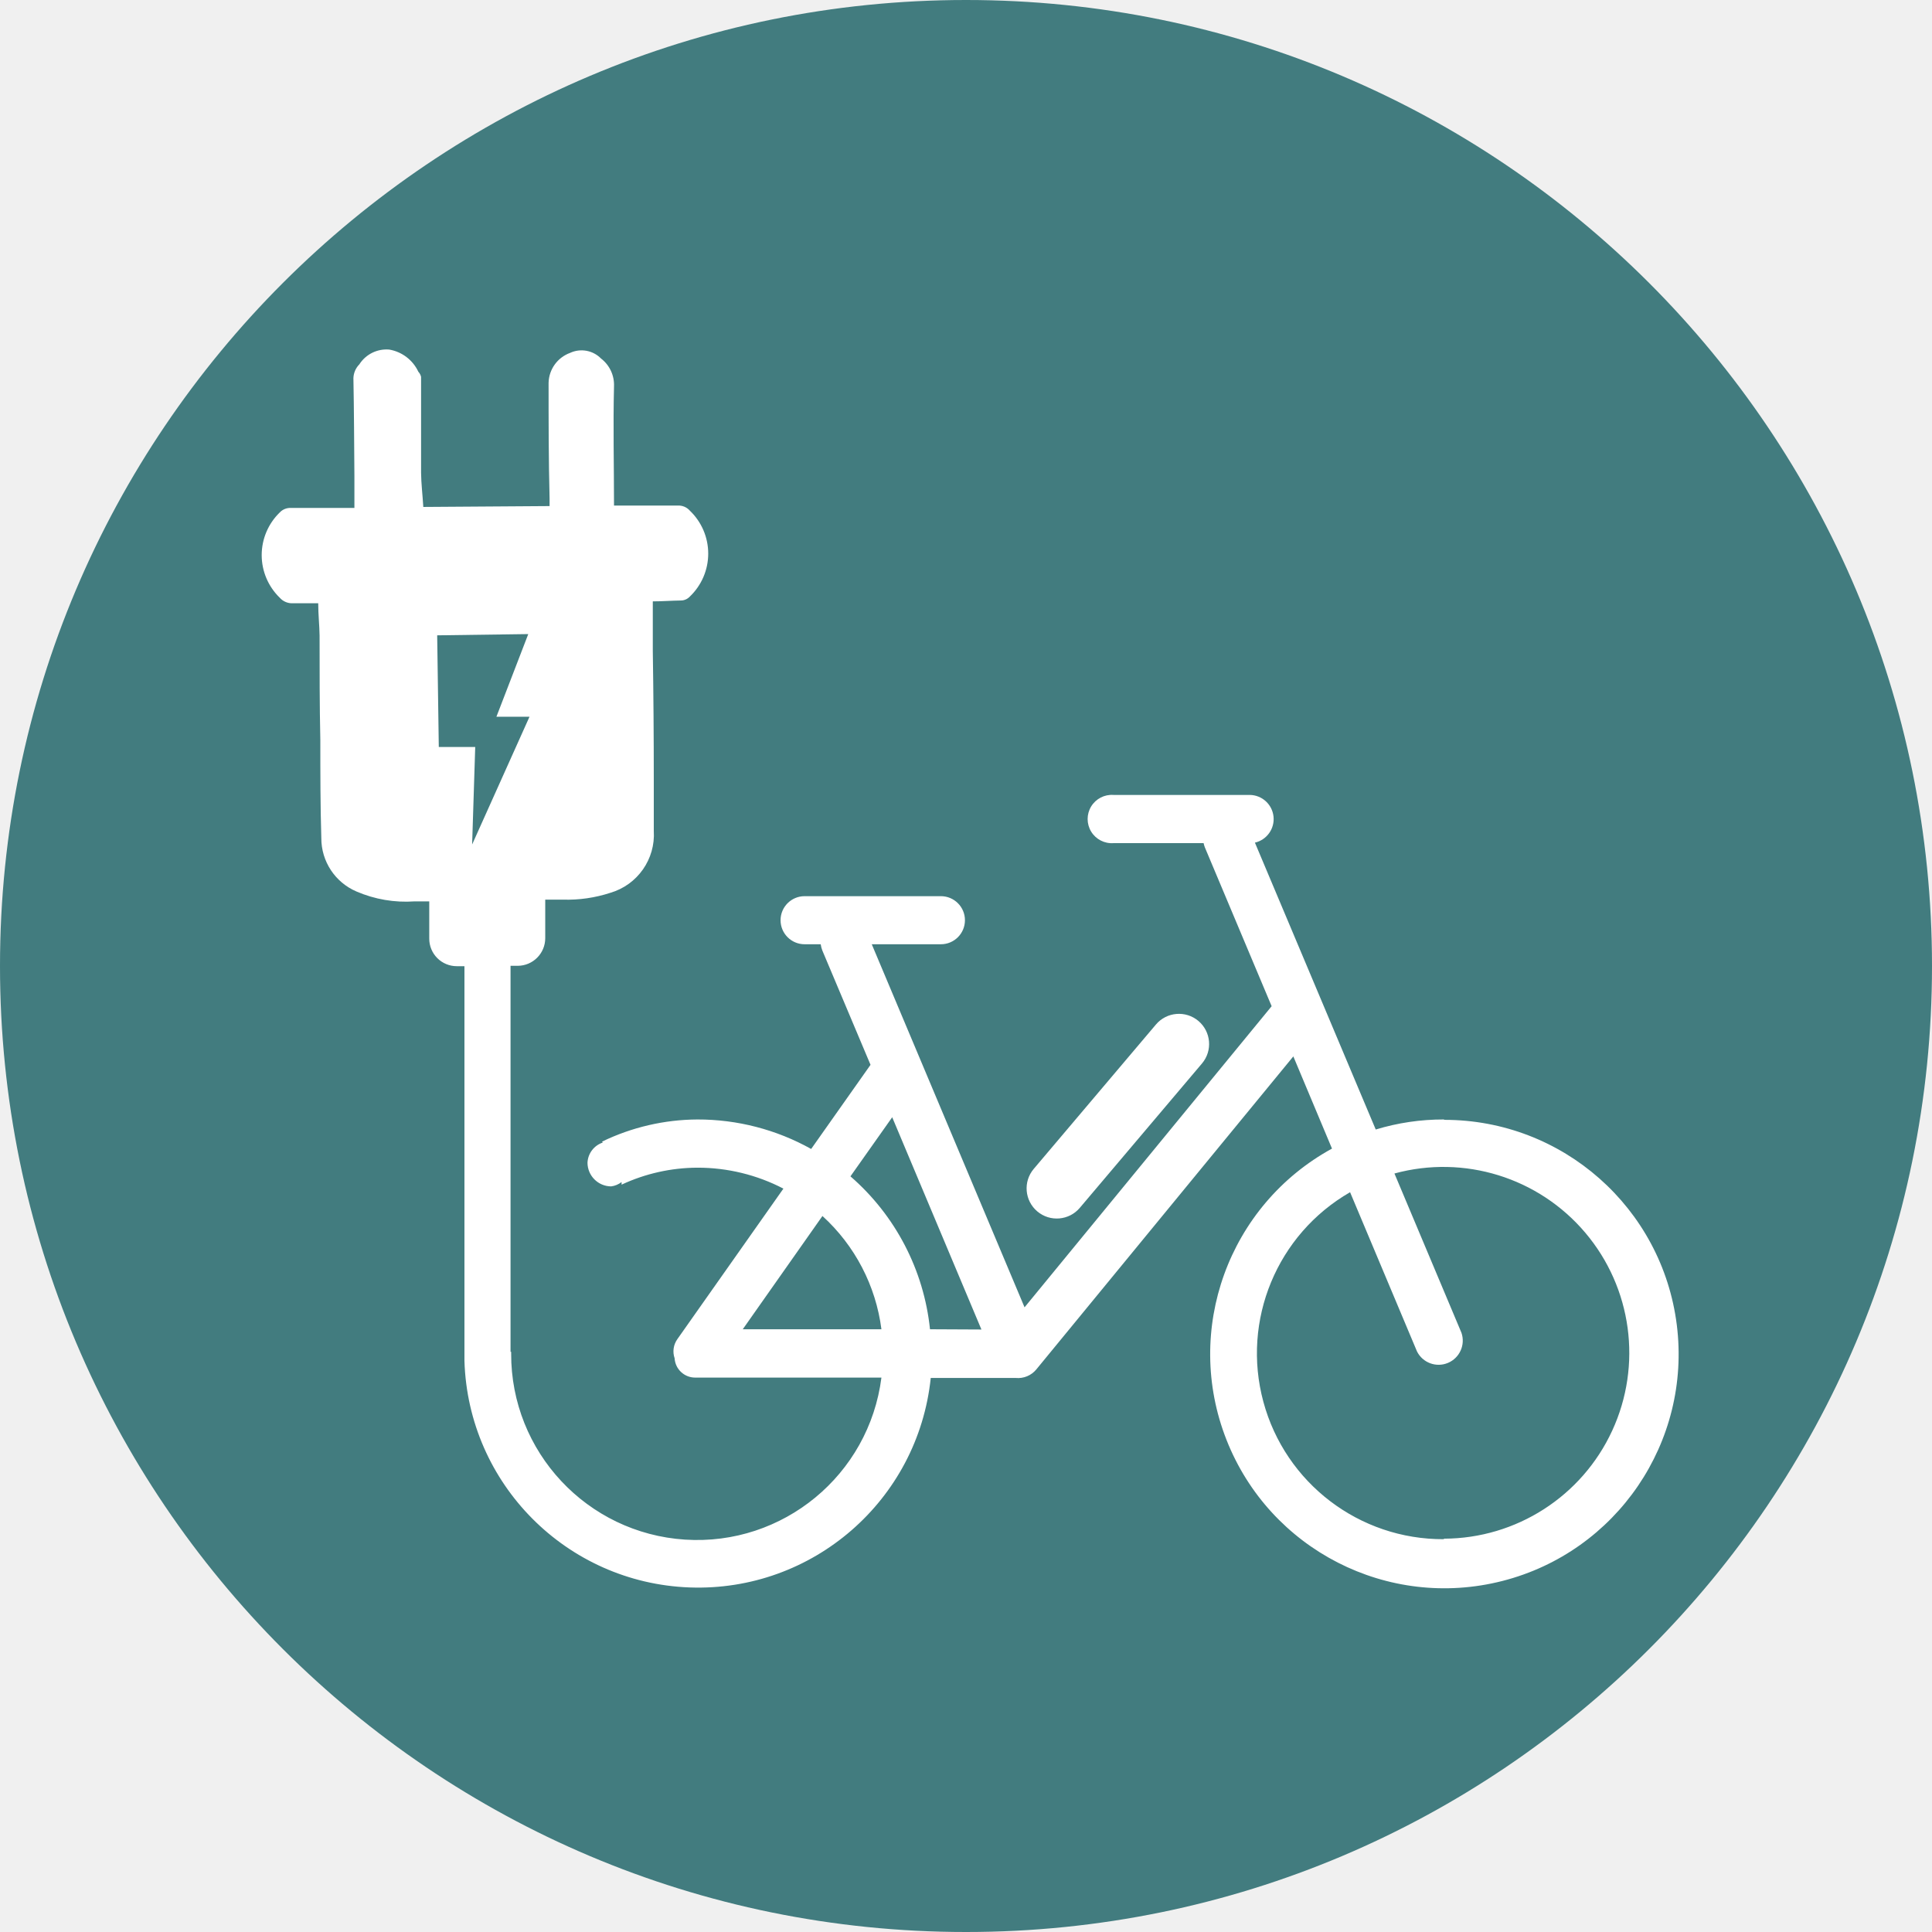
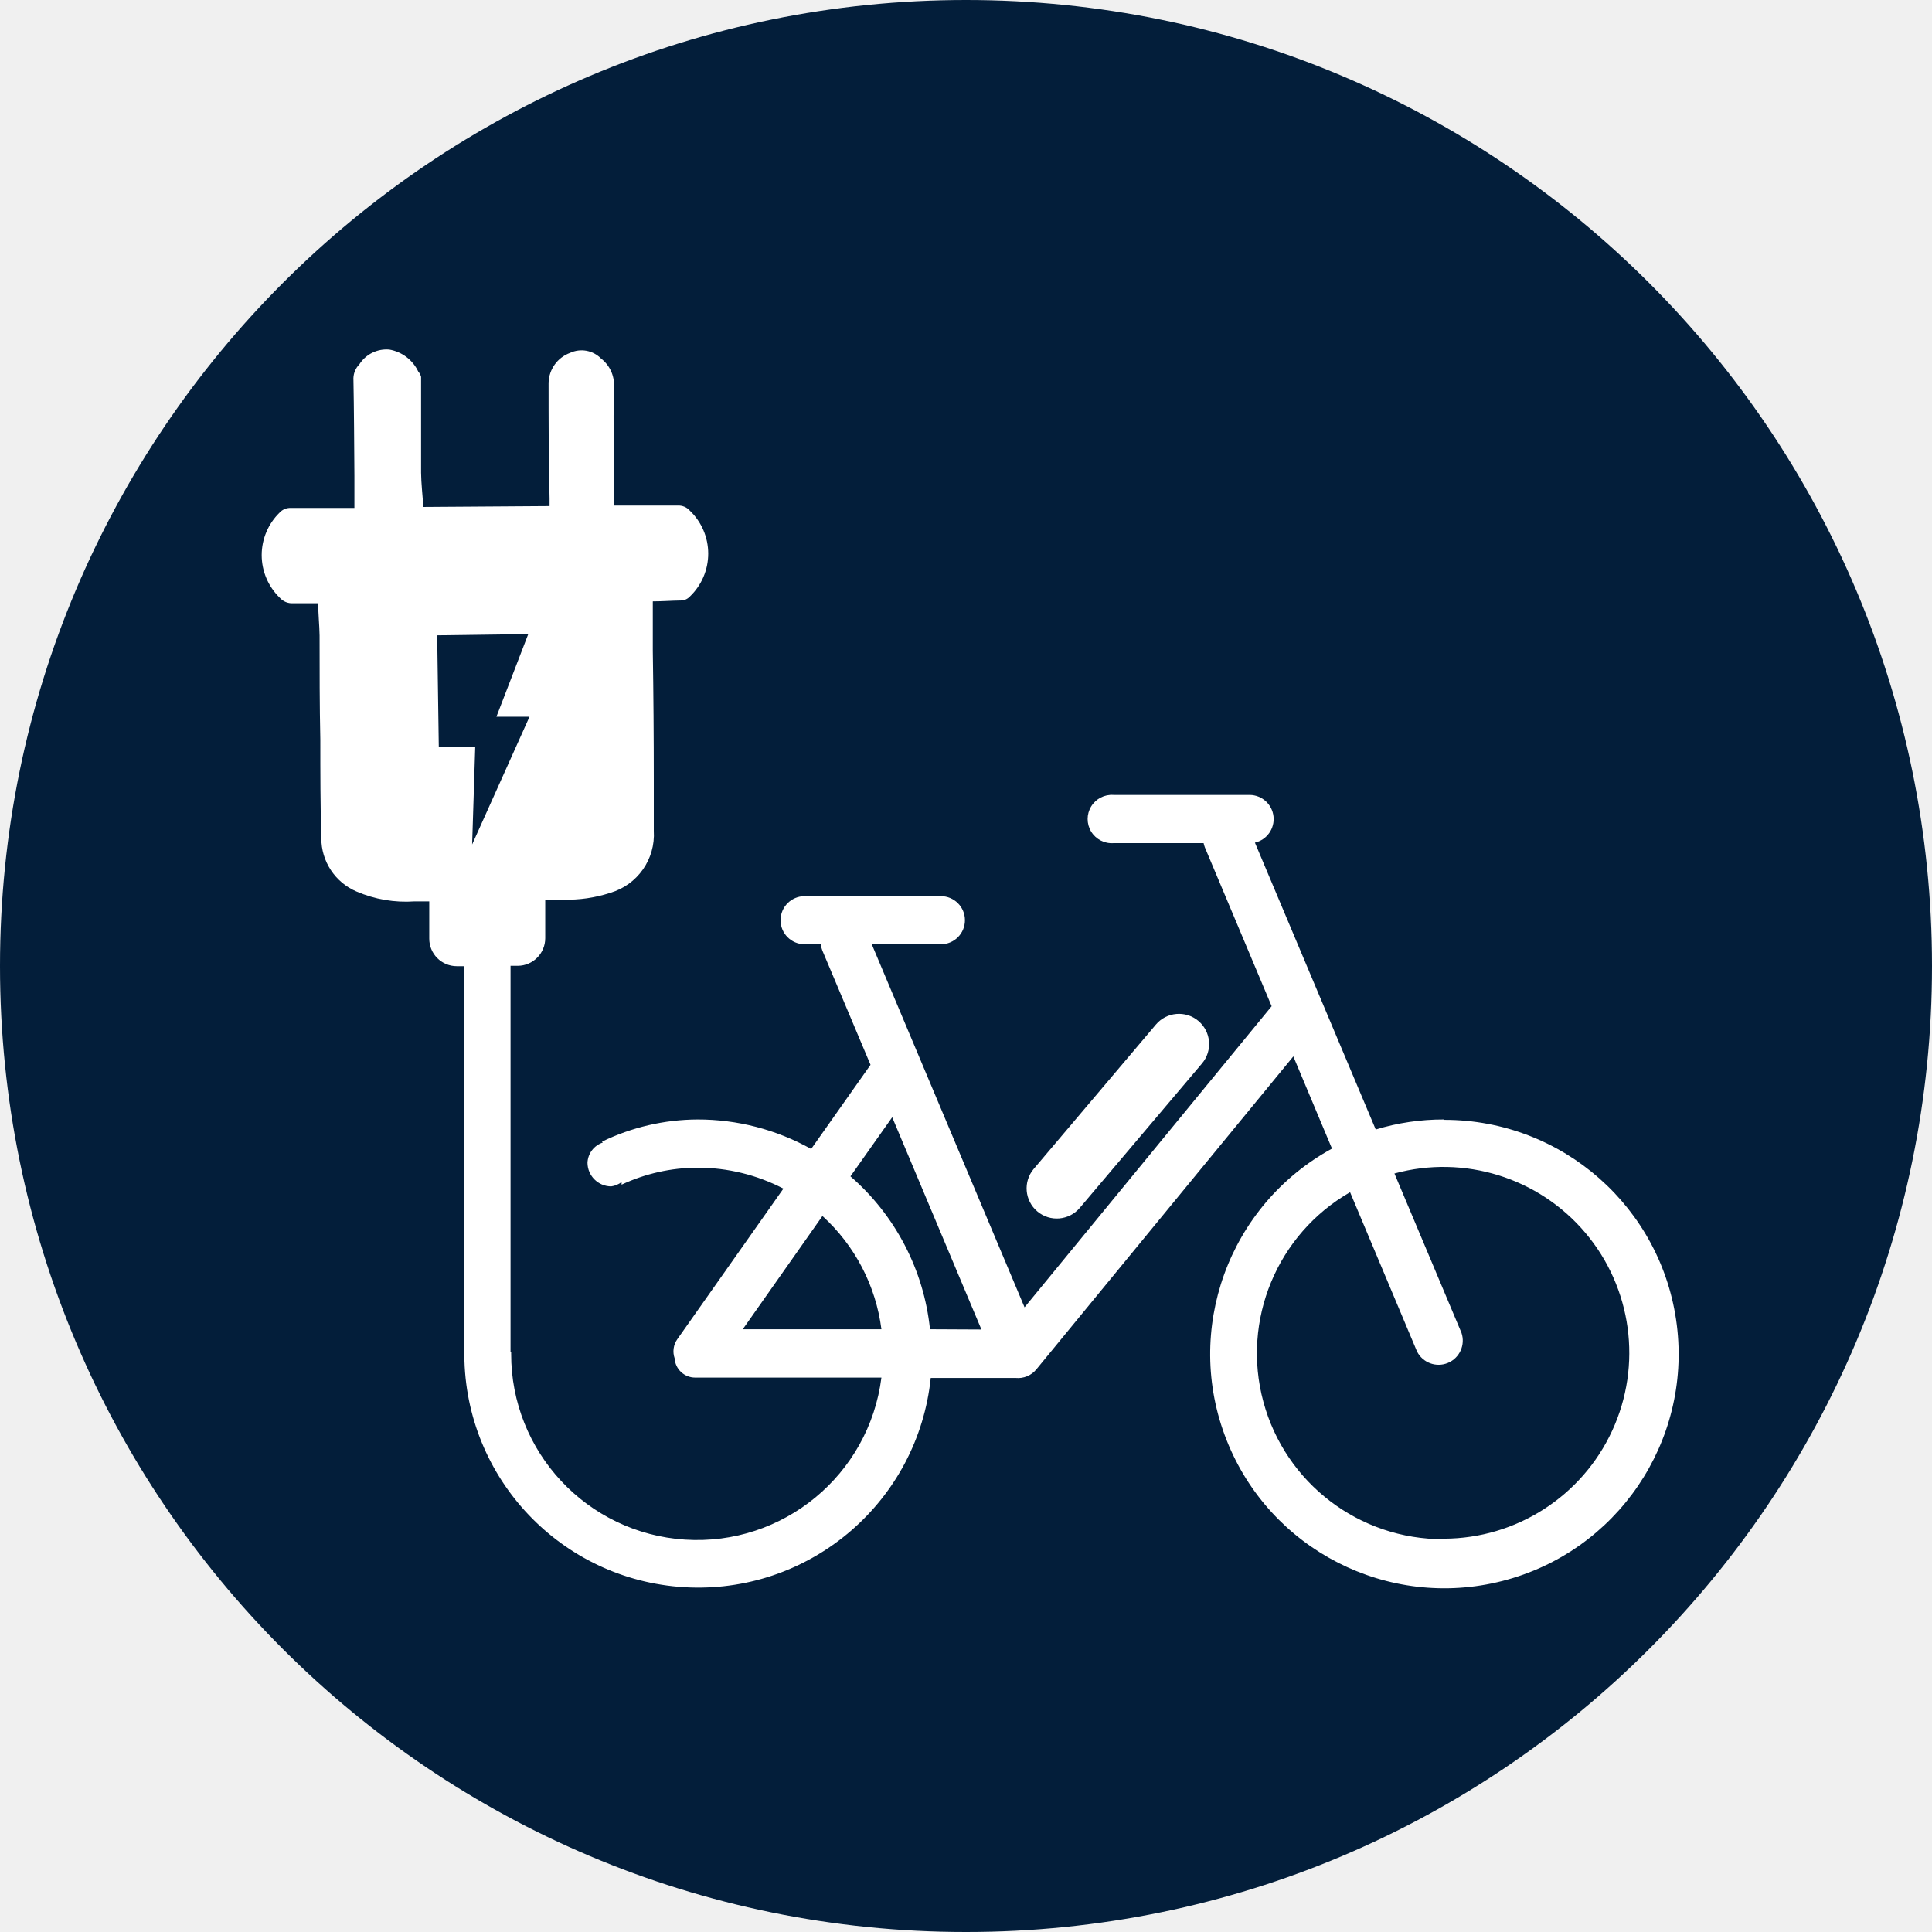
<svg xmlns="http://www.w3.org/2000/svg" width="5.5mm" height="5.5mm" viewBox="0 0 15.591 15.591">
-   <rect width="15.591" height="15.591" rx="7.795" fill="#427c7f" />
+   <rect width="15.591" height="15.591" rx="7.795" fill="#031E3A" />
  <g>
    <path d="M8.714,9.747,9.7,8.582a.243.243,0,0,0-.372-.314L8.342,9.433a.243.243,0,1,0,.372.314Z" fill="#fff" />
    <path d="M11.651,9.034a1.874,1.874,0,0,0-.549.081L10.127,6.8a.195.195,0,0,0-.041-.385h-1.1a.195.195,0,1,0,0,.389h.727a.219.219,0,0,0,.01.034l.539,1.282-1.994,2.43L7.035,7.62h.558a.194.194,0,1,0,0-.388h-1.1a.194.194,0,1,0,0,.388h.13a.217.217,0,0,0,.013.05l.389.923-.479.679a1.875,1.875,0,0,0-.918-.238,1.786,1.786,0,0,0-.77.179l.007.007a.18.18,0,0,0-.124.163.192.192,0,0,0,.191.191.174.174,0,0,0,.084-.035v.007l0,.014a1.46,1.46,0,0,1,.613-.137,1.5,1.5,0,0,1,.693.169l-.856,1.215a.17.17,0,0,0-.022.154.166.166,0,0,0,.166.156H7.113a1.5,1.5,0,0,1-2.988-.194l0-.014H4.12V7.794h.058A.223.223,0,0,0,4.4,7.571V7.56h0c0-.021,0-.044,0-.065V7.26l.144,0a1.121,1.121,0,0,0,.381-.055.489.489,0,0,0,.351-.5c0-.137,0-.273,0-.41q0-.522-.008-1.042c0-.134,0-.268,0-.4.076,0,.149-.006.223-.007a.1.1,0,0,0,.076-.032.479.479,0,0,0,0-.693.121.121,0,0,0-.1-.041c-.115,0-.231,0-.347,0l-.165,0c0-.325-.008-.644,0-.962a.269.269,0,0,0-.105-.225A.22.22,0,0,0,4.6,2.848a.264.264,0,0,0-.173.241c0,.311,0,.621.008.932,0,.019,0,.04,0,.063l-1.019.007c-.006-.1-.017-.187-.018-.276,0-.258,0-.516,0-.774A.09.09,0,0,0,3.376,3a.318.318,0,0,0-.235-.179A.26.26,0,0,0,2.9,2.94a.167.167,0,0,0-.048.111c.005.263.006.527.008.79,0,.083,0,.167,0,.258l-.126,0c-.129,0-.258,0-.387,0a.116.116,0,0,0-.09.037.479.479,0,0,0,0,.687.133.133,0,0,0,.111.045c.067,0,.134,0,.2,0,0,.093.01.177.011.261,0,.282,0,.564.006.845,0,.263,0,.527.008.79a.467.467,0,0,0,.283.43,1.007,1.007,0,0,0,.47.08h.118v.3a.222.222,0,0,0,.222.223h.062v3.111l0,.018,0,.023v.033h0a1.887,1.887,0,0,0,3.763.138h.686a.191.191,0,0,0,.166-.069l2.074-2.526.312.744a1.89,1.89,0,1,0,.908-.232ZM3.528,5.127l.735-.01-.257.667.267,0L3.81,6.815l.025-.787-.294,0Zm2.466,5.6.643-.914a1.493,1.493,0,0,1,.476.914Zm1.511,0a1.892,1.892,0,0,0-.642-1.234L7.2,9.016l.72,1.713Zm4.146,1.694a1.5,1.5,0,0,1-.756-2.8l.54,1.285a.195.195,0,0,0,.359-.15l-.541-1.286a1.5,1.5,0,1,1,.4,2.947Z" fill="#fff" />
  </g>
</svg>
